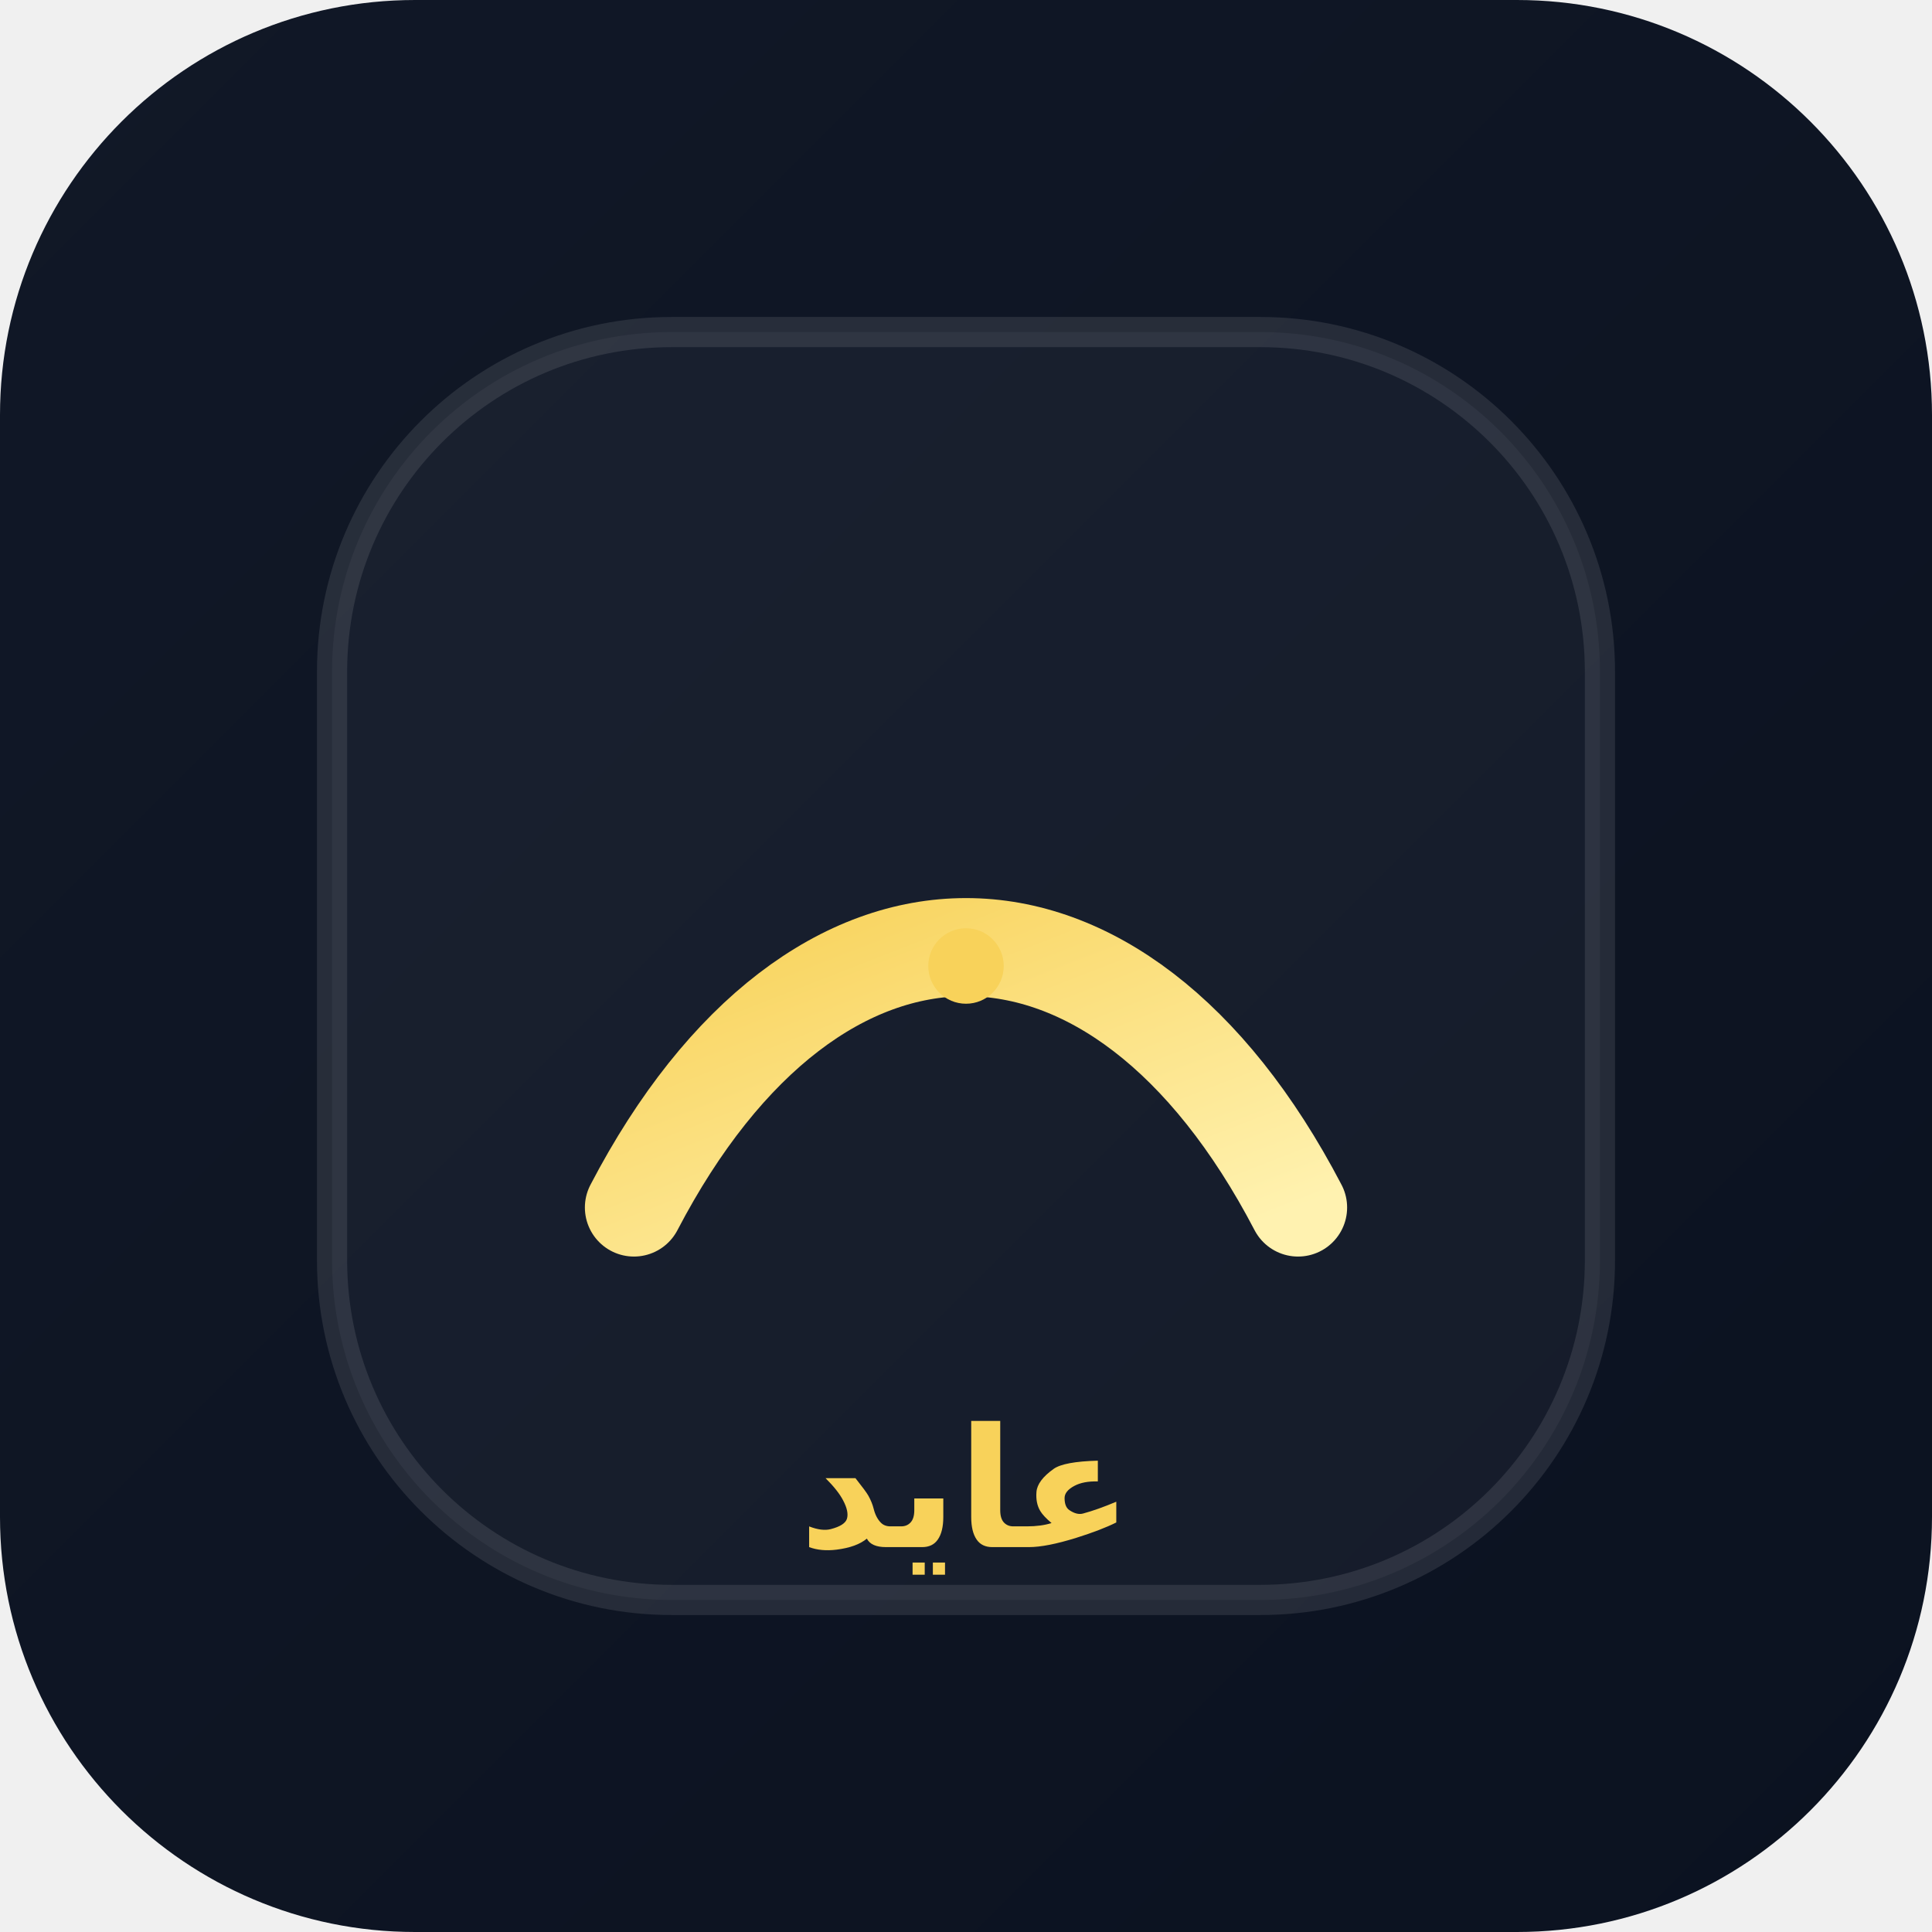
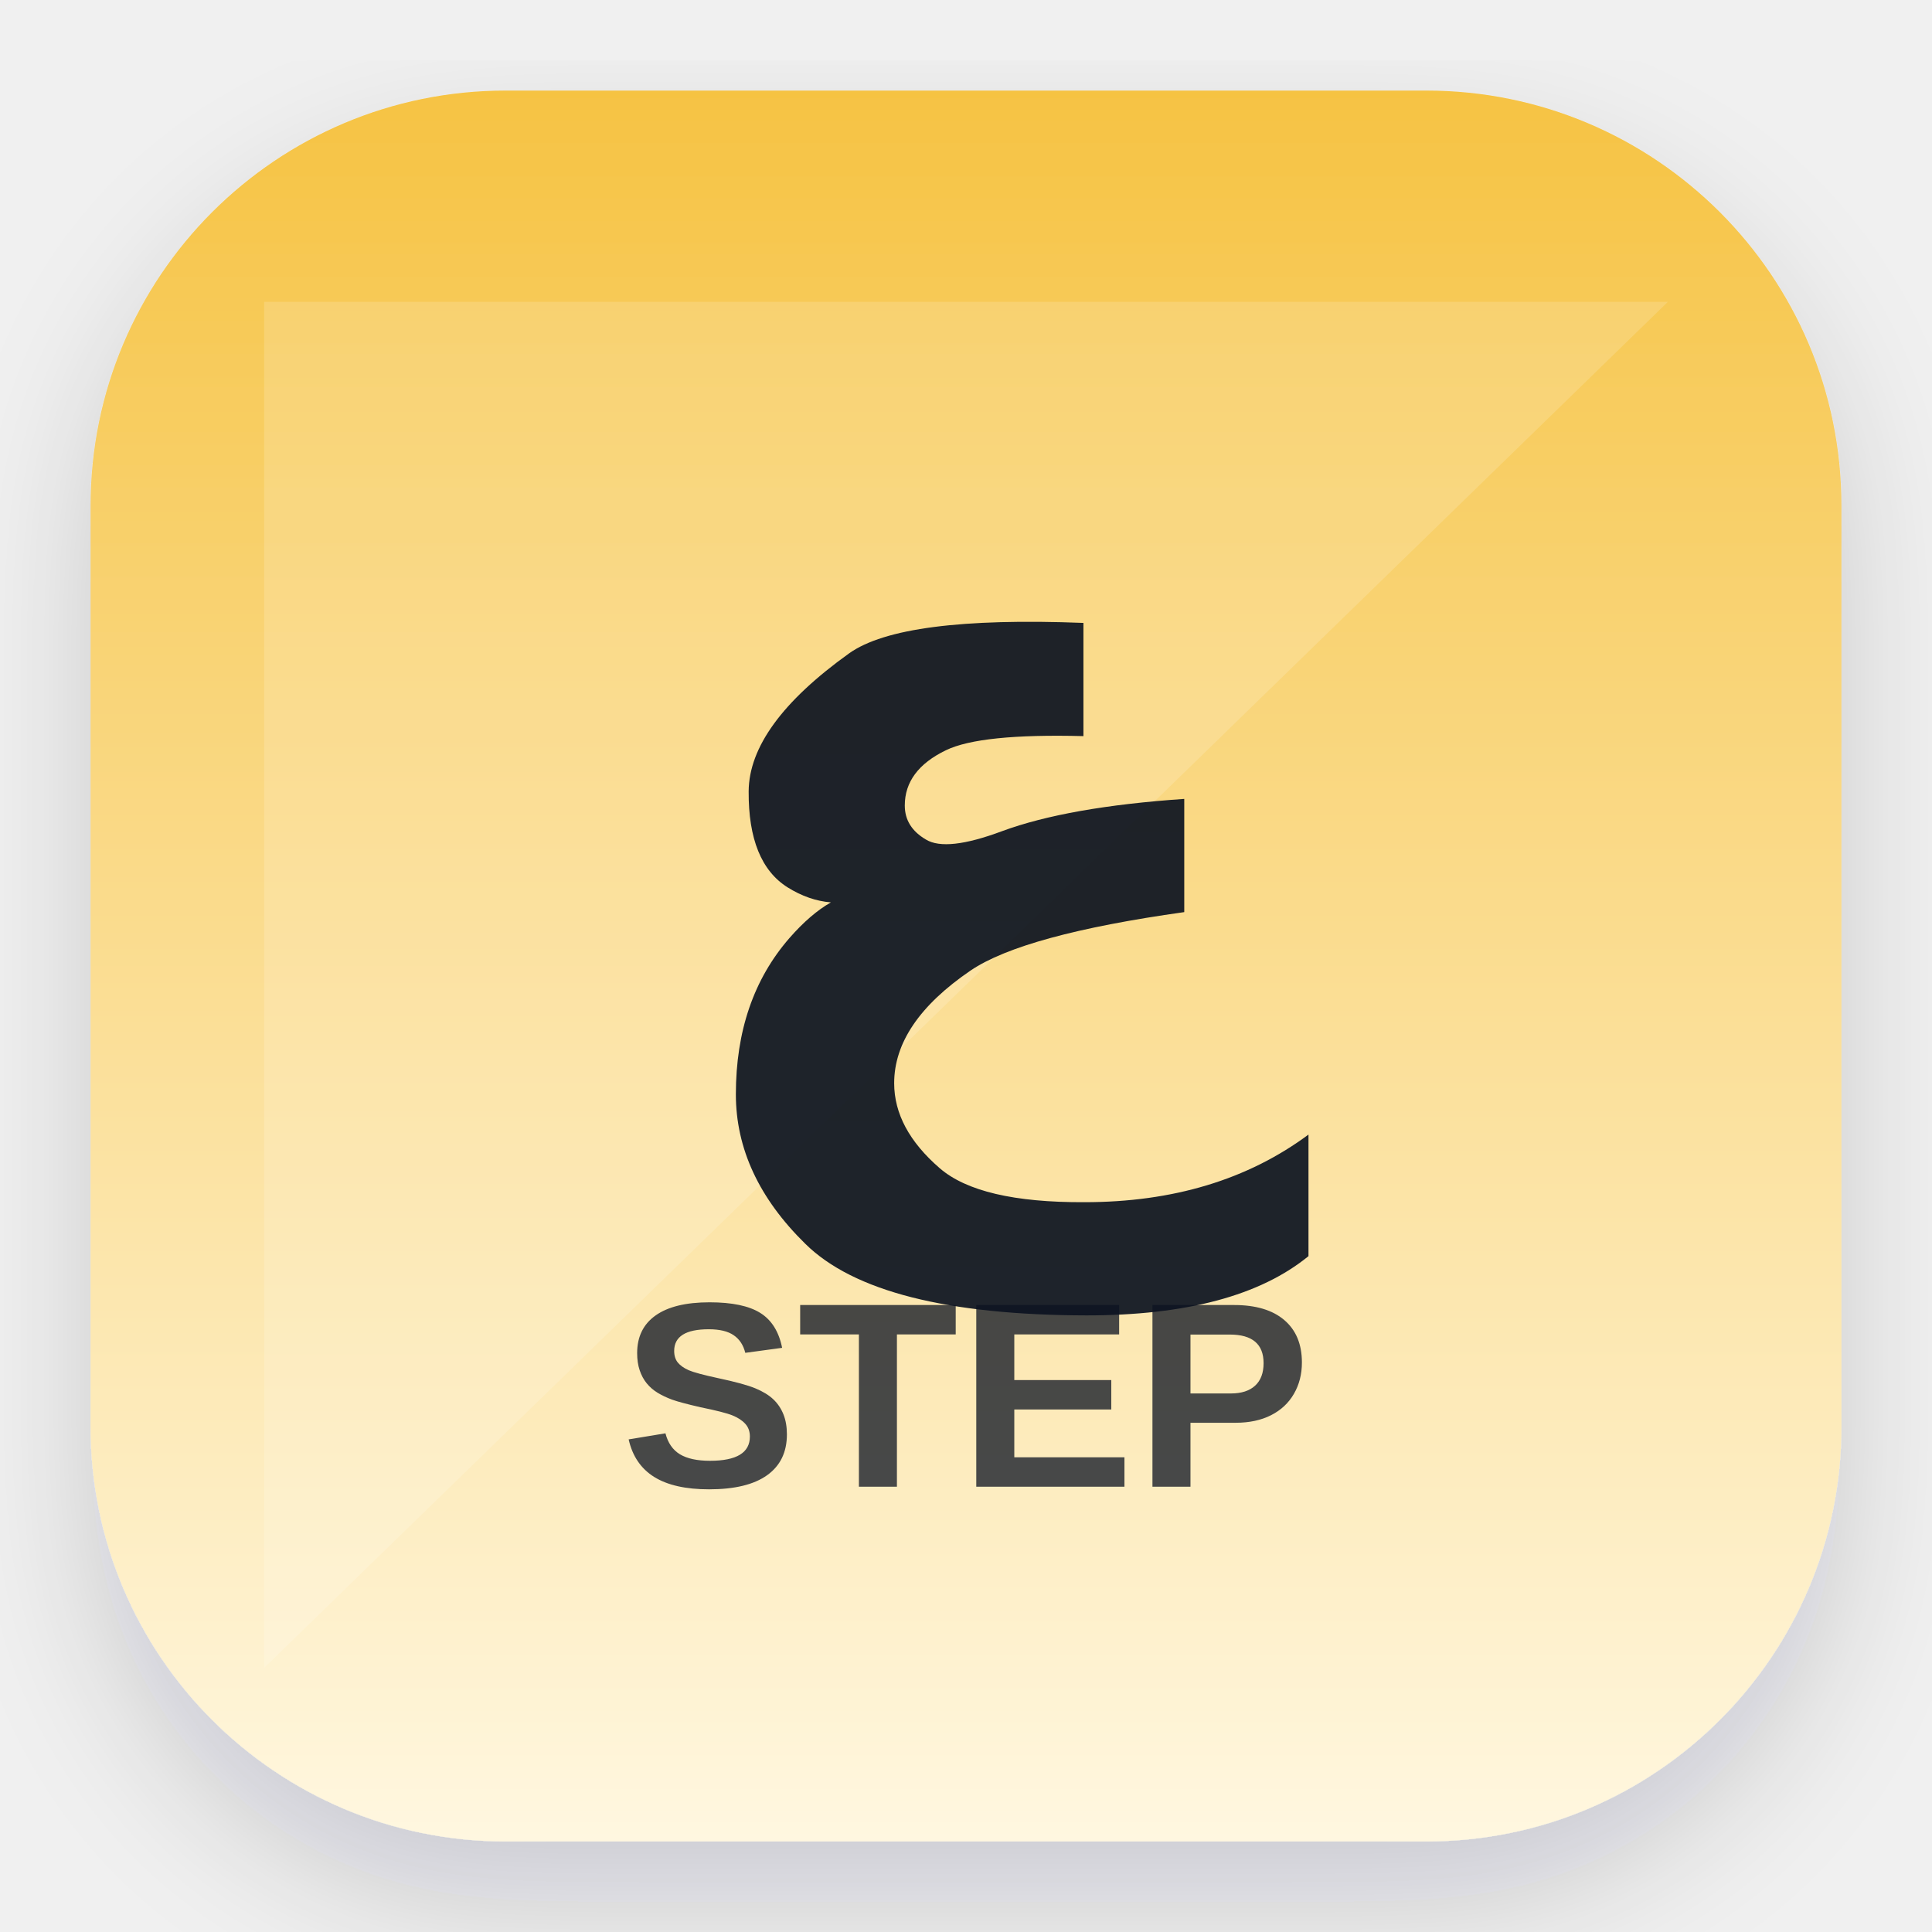
- <svg xmlns="http://www.w3.org/2000/svg" viewBox="0 0 512 512" role="img" aria-label="أكاديمية عايد">
+ <svg xmlns="http://www.w3.org/2000/svg" width="512" height="512" viewBox="0 0 512 512">
  <defs>
-     <linearGradient id="bg" x1="0" y1="0" x2="1" y2="1">
-       <stop offset="0" stop-color="#111827" />
-       <stop offset="1" stop-color="#0B1220" />
+     <linearGradient id="g" x1="0" x2="0" y1="0" y2="1">
+       <stop offset="0" stop-color="#F6C343" />
+       <stop offset="1" stop-color="#FFF7E0" />
    </linearGradient>
-     <linearGradient id="gold" x1="0" y1="0" x2="1" y2="1">
-       <stop offset="0" stop-color="#F8D25A" />
-       <stop offset="1" stop-color="#FFF2B0" />
-     </linearGradient>
+     <filter id="s" x="-20%" y="-20%" width="140%" height="140%">
+       <feDropShadow dx="0" dy="16" stdDeviation="18" flood-color="#0B1220" flood-opacity="0.16" />
+     </filter>
  </defs>
-   <rect width="512" height="512" rx="110" fill="url(#bg)" />
-   <rect x="88" y="88" width="336" height="336" rx="90" fill="rgba(255,255,255,0.04)" stroke="rgba(255,255,255,0.10)" stroke-width="8" />
-   <path d="M168 320c48-92 128-92 176 0" fill="none" stroke="url(#gold)" stroke-width="26" stroke-linecap="round" />
-   <path d="M176 214h160" stroke="url(#gold)" stroke-width="26" stroke-linecap="round" />
-   <circle cx="256" cy="256" r="10" fill="#F8D25A" />
-   <text x="256" y="410" text-anchor="middle" font-family="Tajawal, Cairo, system-ui" font-size="44" font-weight="800" fill="#F8D25A">عايد</text>
+   <rect x="24" y="24" width="464" height="464" rx="110" fill="url(#g)" filter="url(#s)" />
+   <path d="M 70 80 L 442 80 L 70 442 Z" fill="#FFFFFF" opacity="0.16" />
+   <text x="256" y="290" font-size="240" text-anchor="middle" font-family="Tahoma, Arial, sans-serif" font-weight="900" fill="#0B1220" opacity="0.92">ع</text>
+   <text x="256" y="394" font-size="70" text-anchor="middle" font-family="Arial, sans-serif" font-weight="800" fill="#0B1220" opacity="0.75">STEP</text>
</svg>
